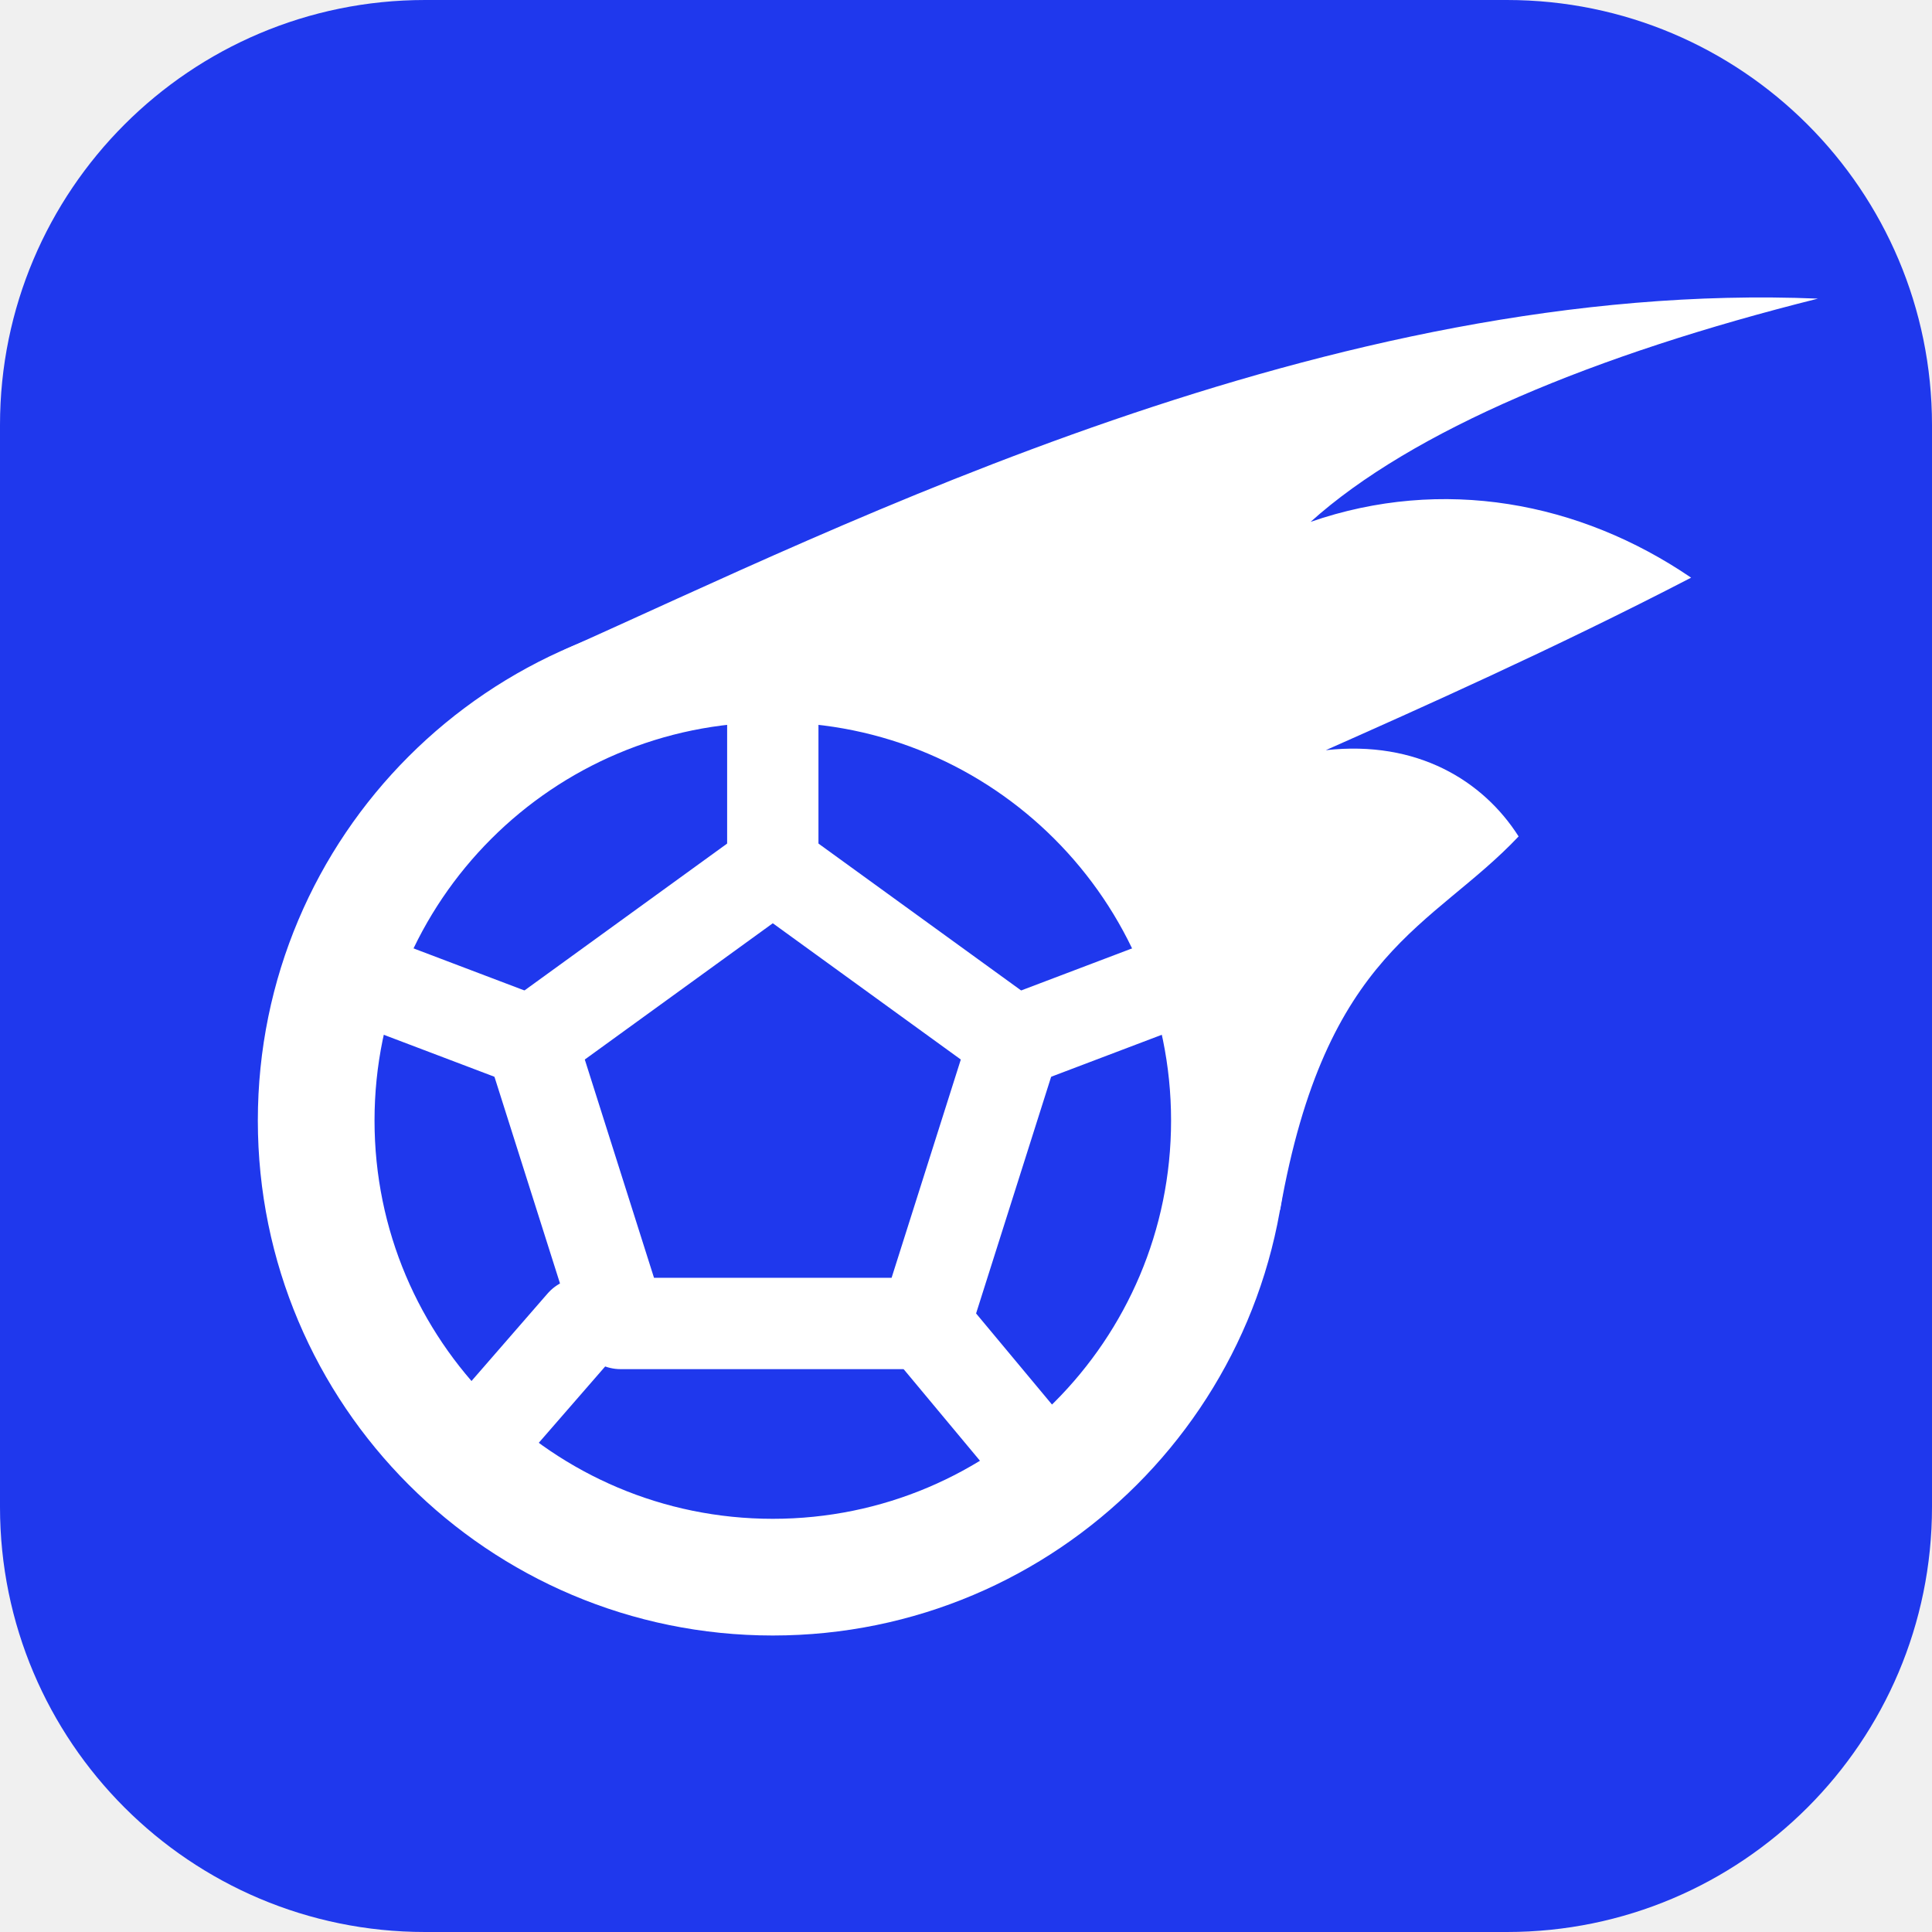
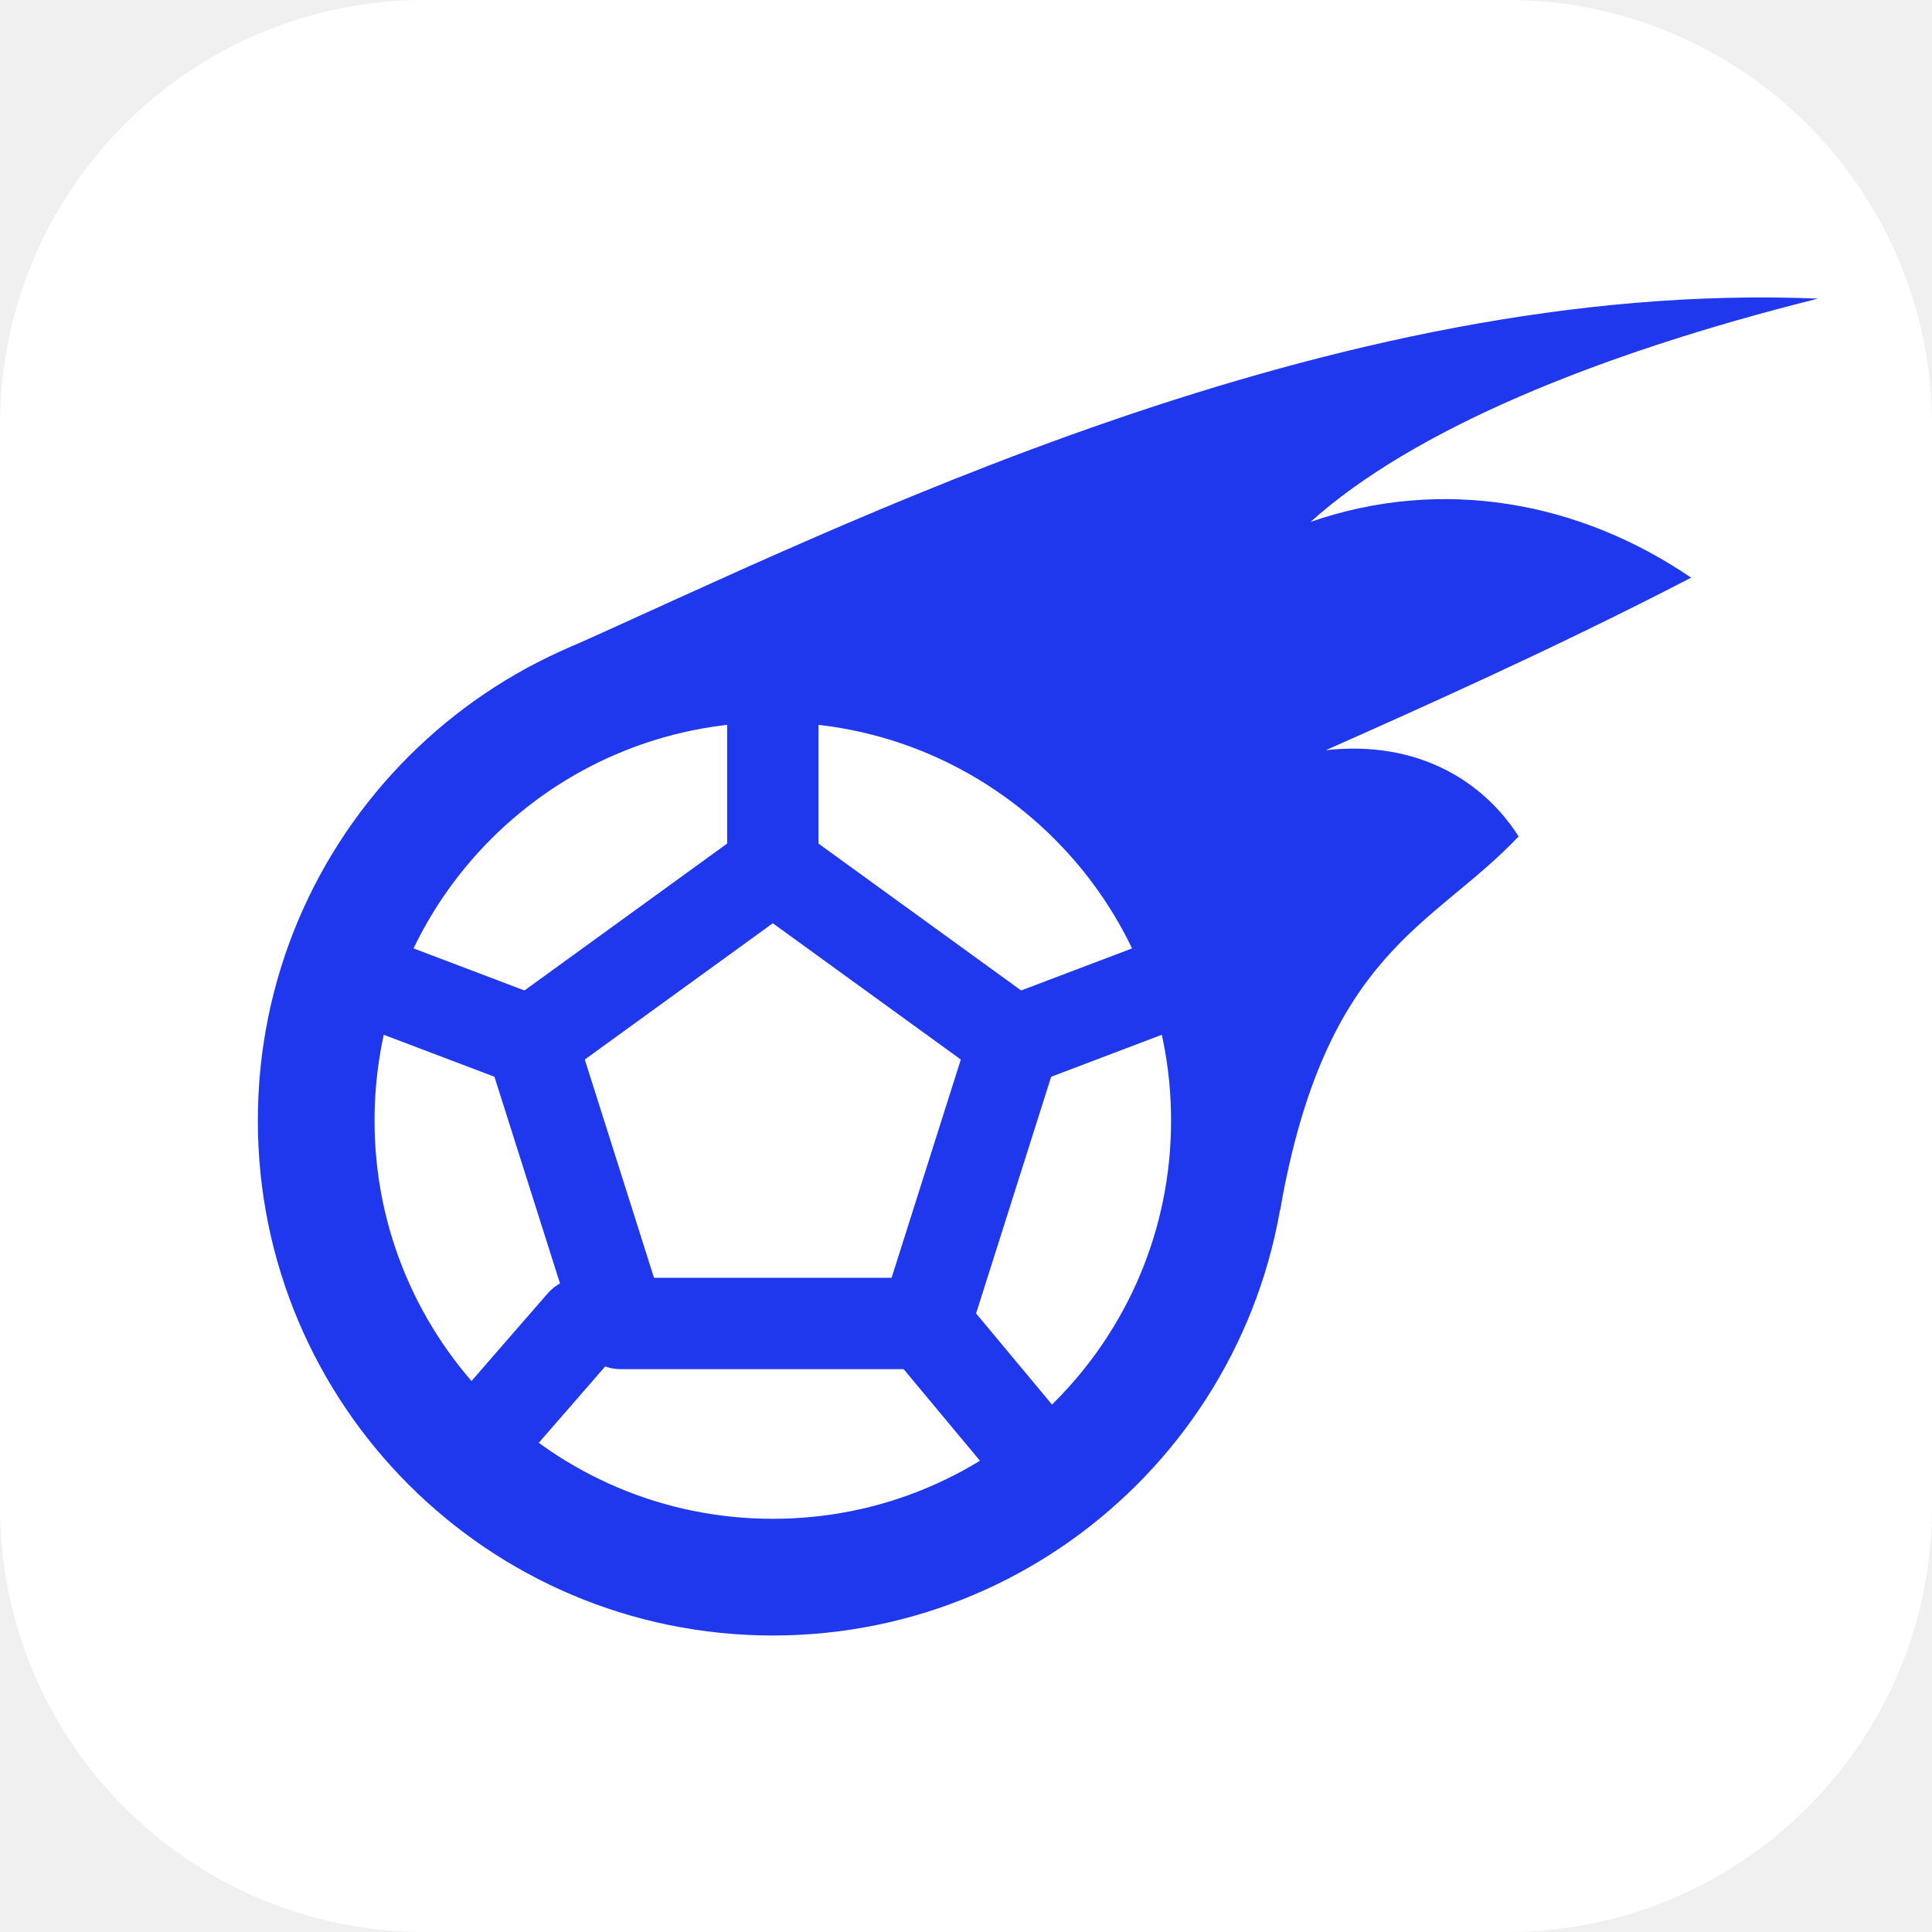
<svg xmlns="http://www.w3.org/2000/svg" viewBox="-4.232 -5.086 38.08 38.08">
-   <rect x="-4.232" y="-5.086" width="38.08" height="38.08" rx="8.378" fill="#1F38ED" />
-   <g class="mark" color="#FFFFFF" fill="none" stroke="currentColor" stroke-linecap="round" stroke-linejoin="round">
+   <rect x="-4.232" y="-5.086" width="38.08" height="38.08" rx="8.378" fill="#FFFFFF" />
+   <g class="mark" color="#1F38ED" fill="none" stroke="currentColor" stroke-linecap="round" stroke-linejoin="round">
    <path d="M7.34 8.78 L6.87 7.73 C12.35 5.29, 22 0.4, 31.6 0.8 C27.2 1.9, 23.6 3.4, 21.6 5.2 C24.2 4.3, 26.9 4.8, 29.1 6.3 C26.4 7.7, 23.7 8.9, 21.9 9.7 C23.7 9.5, 25 10.3, 25.7 11.4 C24 13.2, 21.9 13.64, 21 18.76 L19.86 18.56 A9 9 0 0 0 7.34 8.78 Z" fill="currentColor" stroke="none" />
    <path d="M2 17 a9 9 0 1 0 18 0 a9 9 0 1 0 -18 0" stroke-width="2.3" />
    <path d="M11 12 l4.76 3.45 l-1.76 5.55 h-6 l-1.76 -5.55 z" stroke-width="1.8" />
    <path d="M11 12 v-3 M14 21 l2 2.4 M15.76 15.45 l2.9 -1.1 M7.24 21 l-2 2.3 M6.24 15.45 l-2.9 -1.1" stroke-width="1.8" />
  </g>
</svg>
